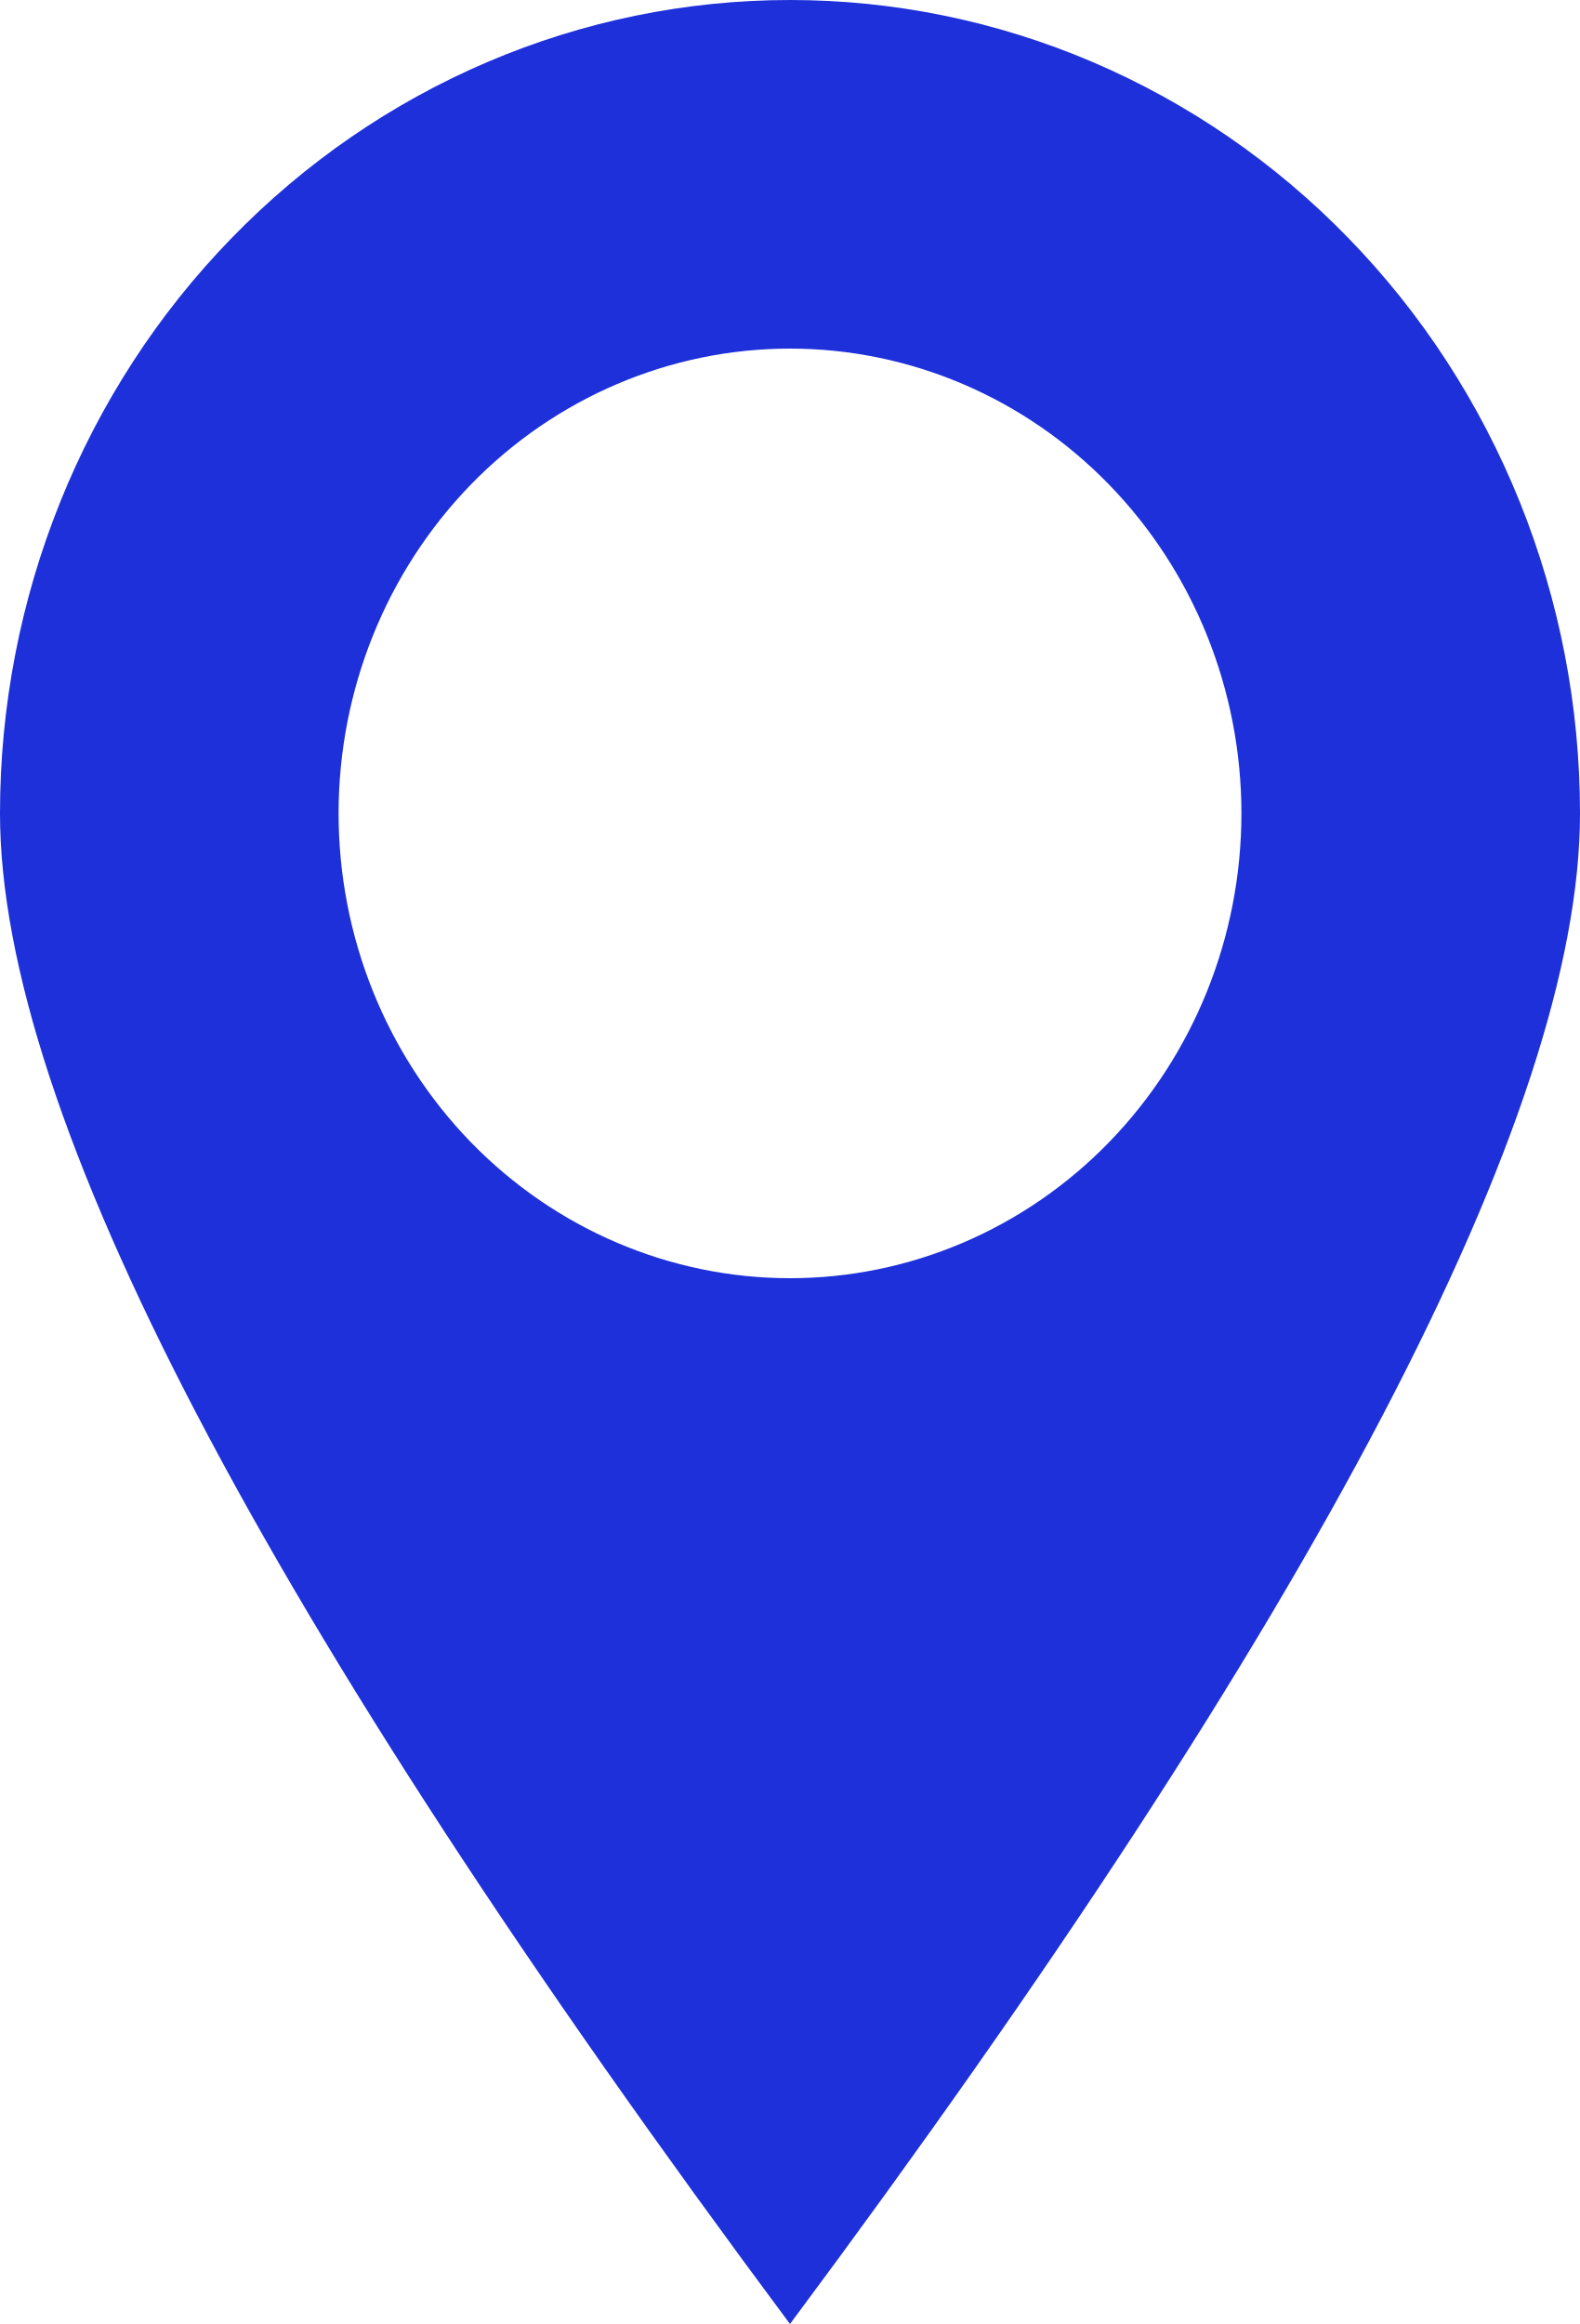
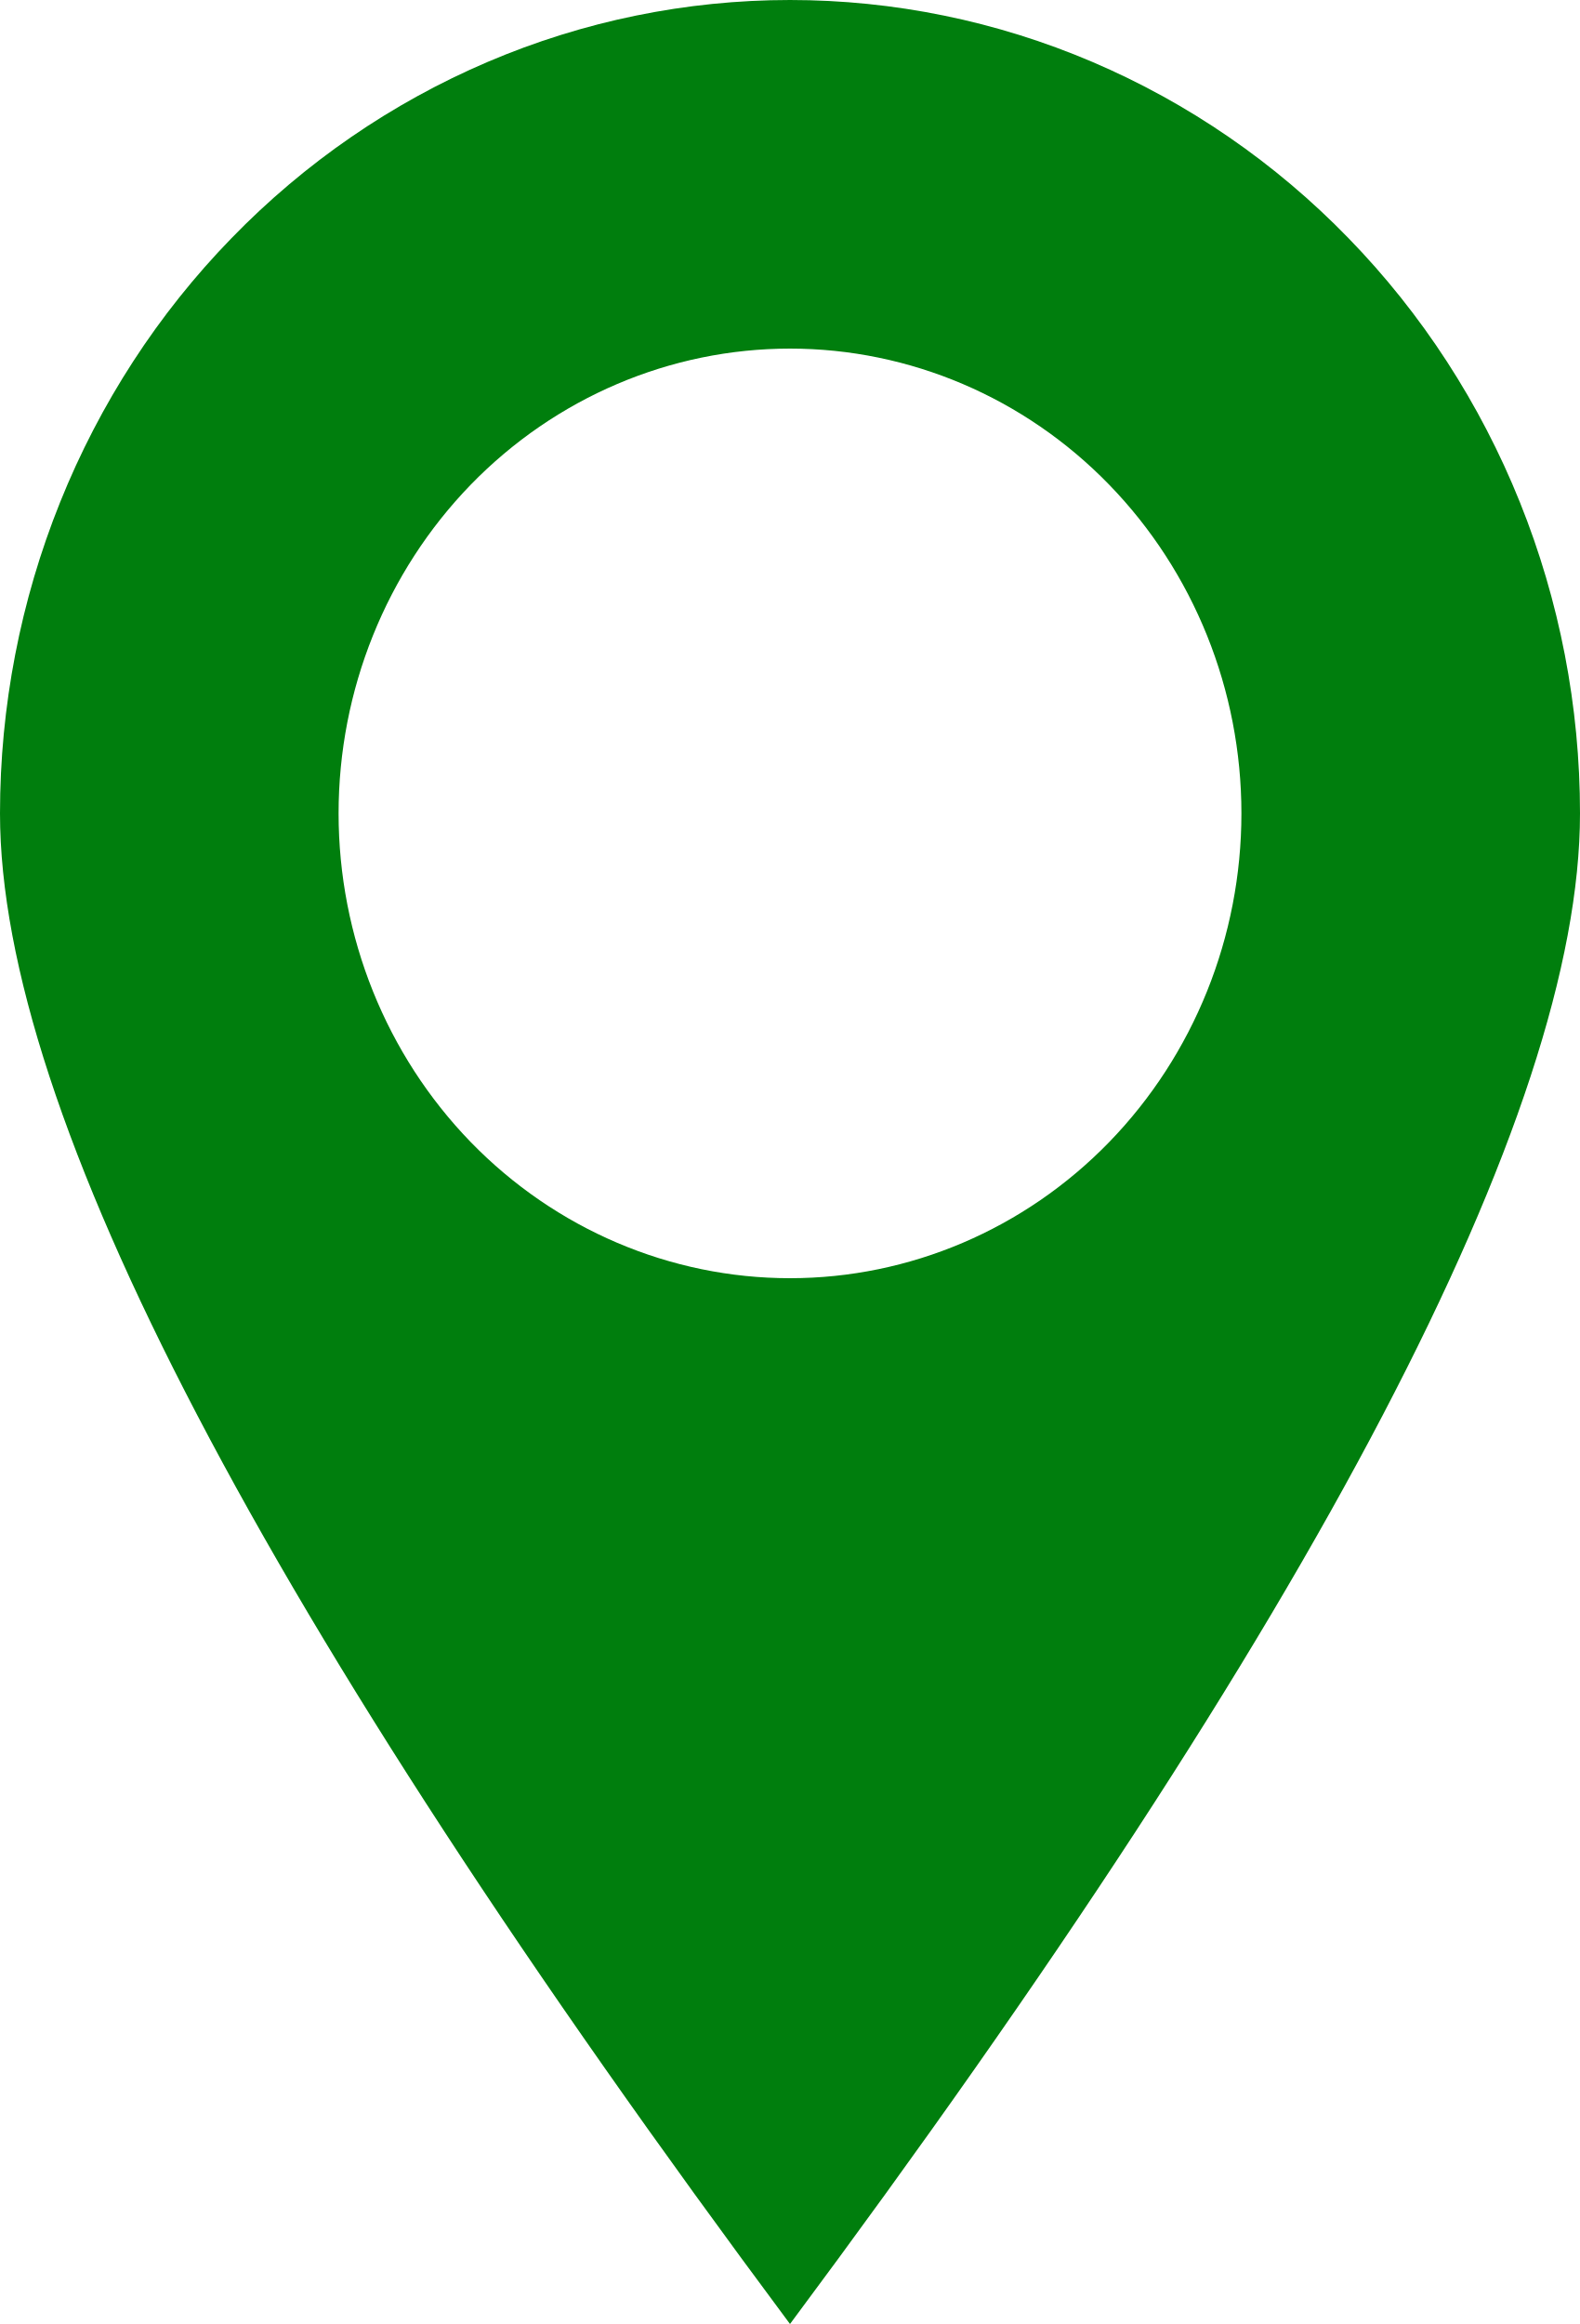
<svg xmlns="http://www.w3.org/2000/svg" width="17" height="25" viewBox="0 0 17 25" fill="none">
-   <path d="M8.5 25C2.833 17.387 0 11.971 0 8.75C-1.66332e-08 7.601 0.22 6.463 0.647 5.402C1.074 4.34 1.7 3.375 2.49 2.563C3.279 1.75 4.216 1.106 5.247 0.666C6.278 0.226 7.384 0 8.5 0C9.616 0 10.722 0.226 11.753 0.666C12.784 1.106 13.721 1.75 14.51 2.563C15.3 3.375 15.926 4.34 16.353 5.402C16.78 6.463 17 7.601 17 8.75C17 11.971 14.167 17.387 8.5 25ZM8.5 13.75C9.788 13.75 11.024 13.223 11.934 12.286C12.845 11.348 13.357 10.076 13.357 8.75C13.357 7.424 12.845 6.152 11.934 5.214C11.024 4.277 9.788 3.75 8.5 3.75C7.212 3.75 5.976 4.277 5.065 5.214C4.155 6.152 3.643 7.424 3.643 8.75C3.643 10.076 4.155 11.348 5.065 12.286C5.976 13.223 7.212 13.75 8.5 13.75Z" fill="#1D30DA" />
+   <path d="M8.5 25C2.833 17.387 0 11.971 0 8.75C-1.66332e-08 7.601 0.22 6.463 0.647 5.402C1.074 4.34 1.7 3.375 2.49 2.563C3.279 1.75 4.216 1.106 5.247 0.666C6.278 0.226 7.384 0 8.5 0C9.616 0 10.722 0.226 11.753 0.666C12.784 1.106 13.721 1.75 14.51 2.563C15.3 3.375 15.926 4.34 16.353 5.402C16.78 6.463 17 7.601 17 8.75C17 11.971 14.167 17.387 8.5 25ZM8.5 13.75C9.788 13.75 11.024 13.223 11.934 12.286C12.845 11.348 13.357 10.076 13.357 8.75C13.357 7.424 12.845 6.152 11.934 5.214C11.024 4.277 9.788 3.75 8.5 3.75C7.212 3.75 5.976 4.277 5.065 5.214C4.155 6.152 3.643 7.424 3.643 8.75C3.643 10.076 4.155 11.348 5.065 12.286C5.976 13.223 7.212 13.75 8.5 13.75Z" fill="#007E0D" />
</svg>
